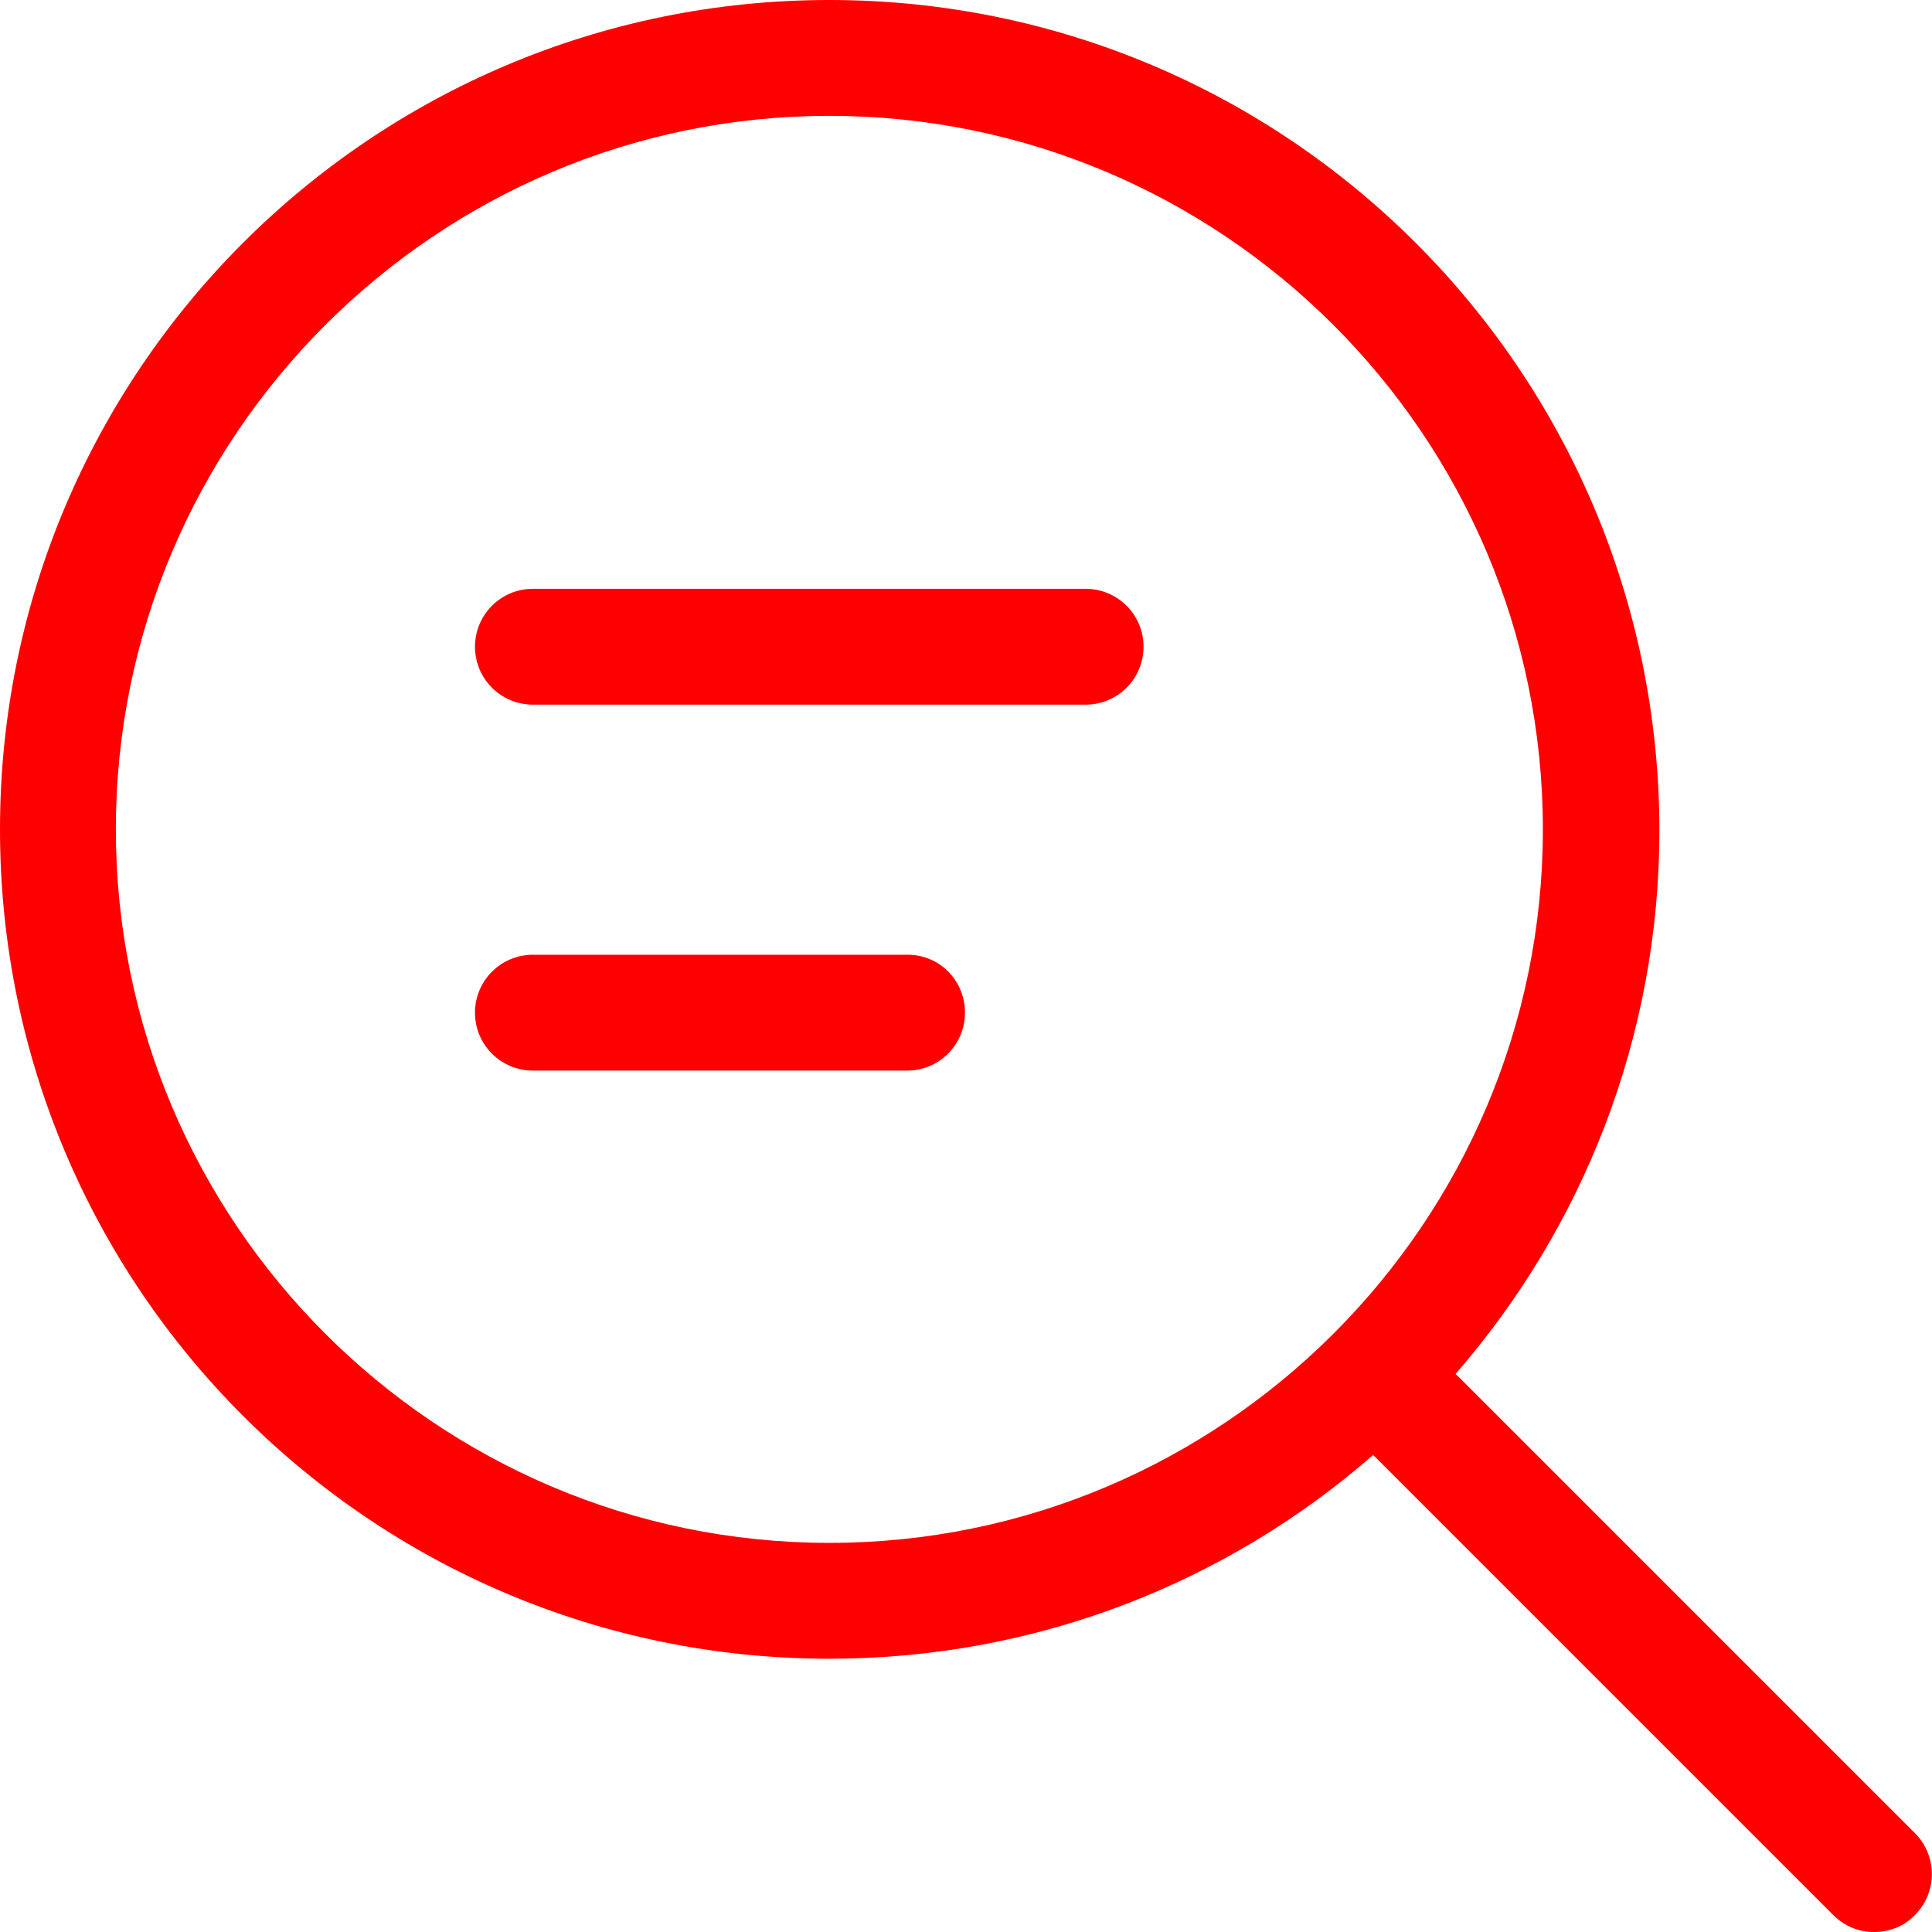
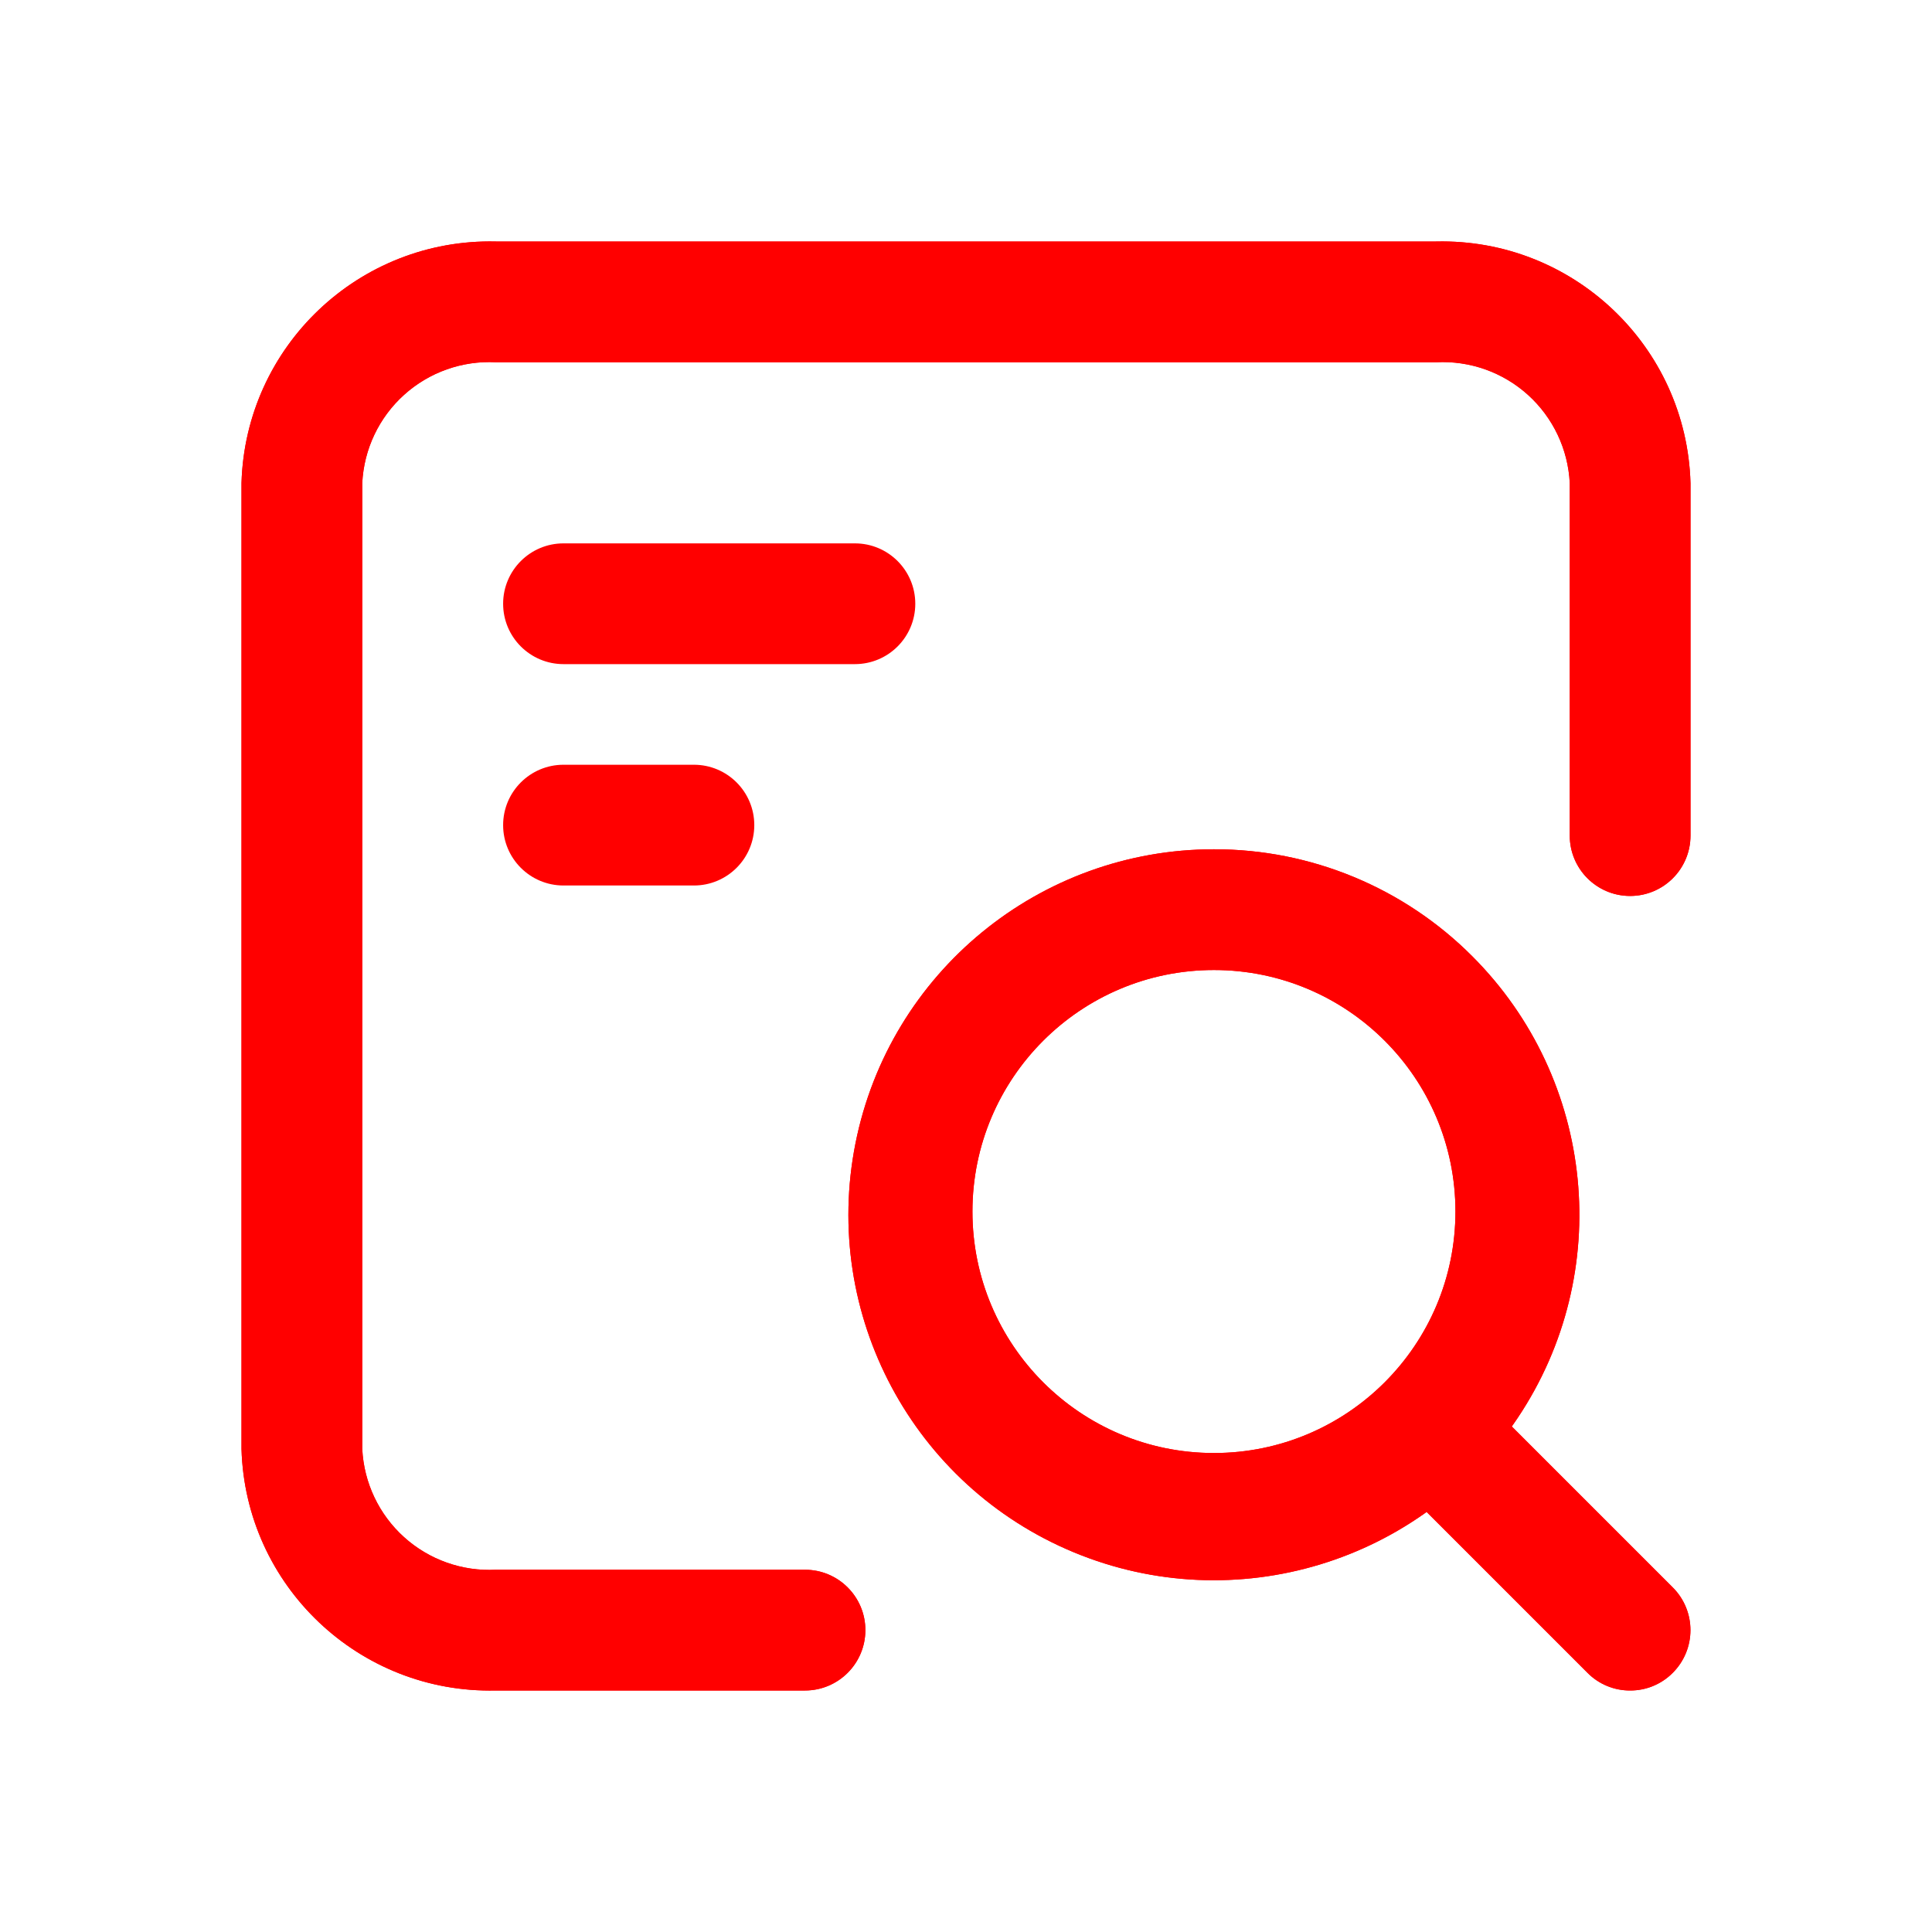
- <svg xmlns="http://www.w3.org/2000/svg" t="1712226244090" class="icon" viewBox="0 0 1024 1024" version="1.1" p-id="47112" width="48" height="48">
-   <path d="M1014.97 971.626l-242.726-242.726c-0.361-0.361-0.722-0.361-0.722-0.722 67.183-77.297 107.999-178.071 107.999-288.237C879.159 196.854 682.305 0 439.58 0S0 196.854 0 439.58s196.854 439.58 439.58 439.58c110.527 0 211.302-40.816 288.237-107.999 0.361 0.361 0.361 0.722 0.722 0.722L971.626 1014.97c6.14 6.14 13.726 9.03 21.672 9.03s15.893-2.89 21.672-9.03c11.92-11.92 11.92-31.424 0-43.344z m-575.39-153.871C231.168 817.755 61.404 647.992 61.404 439.58S231.168 61.404 439.58 61.404s378.176 169.764 378.176 378.176-169.764 378.176-378.176 378.176z" p-id="47113" fill="#ff0000" />
-   <path d="M575.39 312.076H282.458c-16.976 0-30.702 13.726-30.702 30.702s13.726 30.702 30.702 30.702h292.933c16.976 0 30.702-13.726 30.702-30.702s-13.726-30.702-30.702-30.702zM481.117 506.04h-198.66c-16.976 0-30.702 13.726-30.702 30.702s13.726 30.702 30.702 30.702h198.298c16.976 0 30.702-13.726 30.702-30.702s-13.364-30.702-30.341-30.702z" p-id="47114" fill="#ff0000" />
+ <svg xmlns="http://www.w3.org/2000/svg" t="1713189912432" class="icon" viewBox="0 0 1024 1024" version="1.1" p-id="15914" width="48" height="48">
+   <path d="M426.667 896H262.827A131.84 131.84 0 0 1 128 768V256a131.84 131.84 0 0 1 134.827-128h498.347A131.84 131.84 0 0 1 896 256v186.88a32 32 0 0 1-64 0V256a67.413 67.413 0 0 0-70.827-64H262.827A67.413 67.413 0 0 0 192 256v512a67.413 67.413 0 0 0 70.827 64H426.667a32 32 0 0 1 0 64z" p-id="15915" fill="#ff0000" />
+   <path d="M643.413 514.133a128 128 0 0 1 128 128 128 128 0 0 1-128 128 128 128 0 0 1-128-128 128 128 0 0 1 128-128m0-64a193.707 193.707 0 1 0 136.96 56.747 192.853 192.853 0 0 0-136.96-56.747z" p-id="15916" fill="#ff0000" />
+   <path d="M864 896a31.573 31.573 0 0 1-22.613-9.387l-85.333-85.333a32 32 0 1 1 45.227-45.227l85.333 85.333a32 32 0 0 1 0 45.227 31.573 31.573 0 0 1-22.613 9.387zM426.667 896H262.827A131.84 131.84 0 0 1 128 768V256a131.84 131.84 0 0 1 134.827-128h498.347A131.84 131.84 0 0 1 896 256v186.88a32 32 0 0 1-64 0V256a67.413 67.413 0 0 0-70.827-64H262.827A67.413 67.413 0 0 0 192 256v512a67.413 67.413 0 0 0 70.827 64H426.667a32 32 0 0 1 0 64z" p-id="15917" fill="#ff0000" />
+   <path d="M643.413 514.133a128 128 0 0 1 128 128 128 128 0 0 1-128 128 128 128 0 0 1-128-128 128 128 0 0 1 128-128m0-64a193.707 193.707 0 1 0 136.96 56.747 192.853 192.853 0 0 0-136.96-56.747z" p-id="15918" fill="#ff0000" />
+   <path d="M864 896a31.573 31.573 0 0 1-22.613-9.387l-85.333-85.333a32 32 0 1 1 45.227-45.227l85.333 85.333a32 32 0 0 1 0 45.227 31.573 31.573 0 0 1-22.613 9.387zM453.12 352H298.667a32 32 0 0 1 0-64h154.453a32 32 0 1 1 0 64zM367.787 469.333H298.667a32 32 0 0 1 0-64h69.12a32 32 0 1 1 0 64z" p-id="15919" fill="#ff0000" />
</svg>
